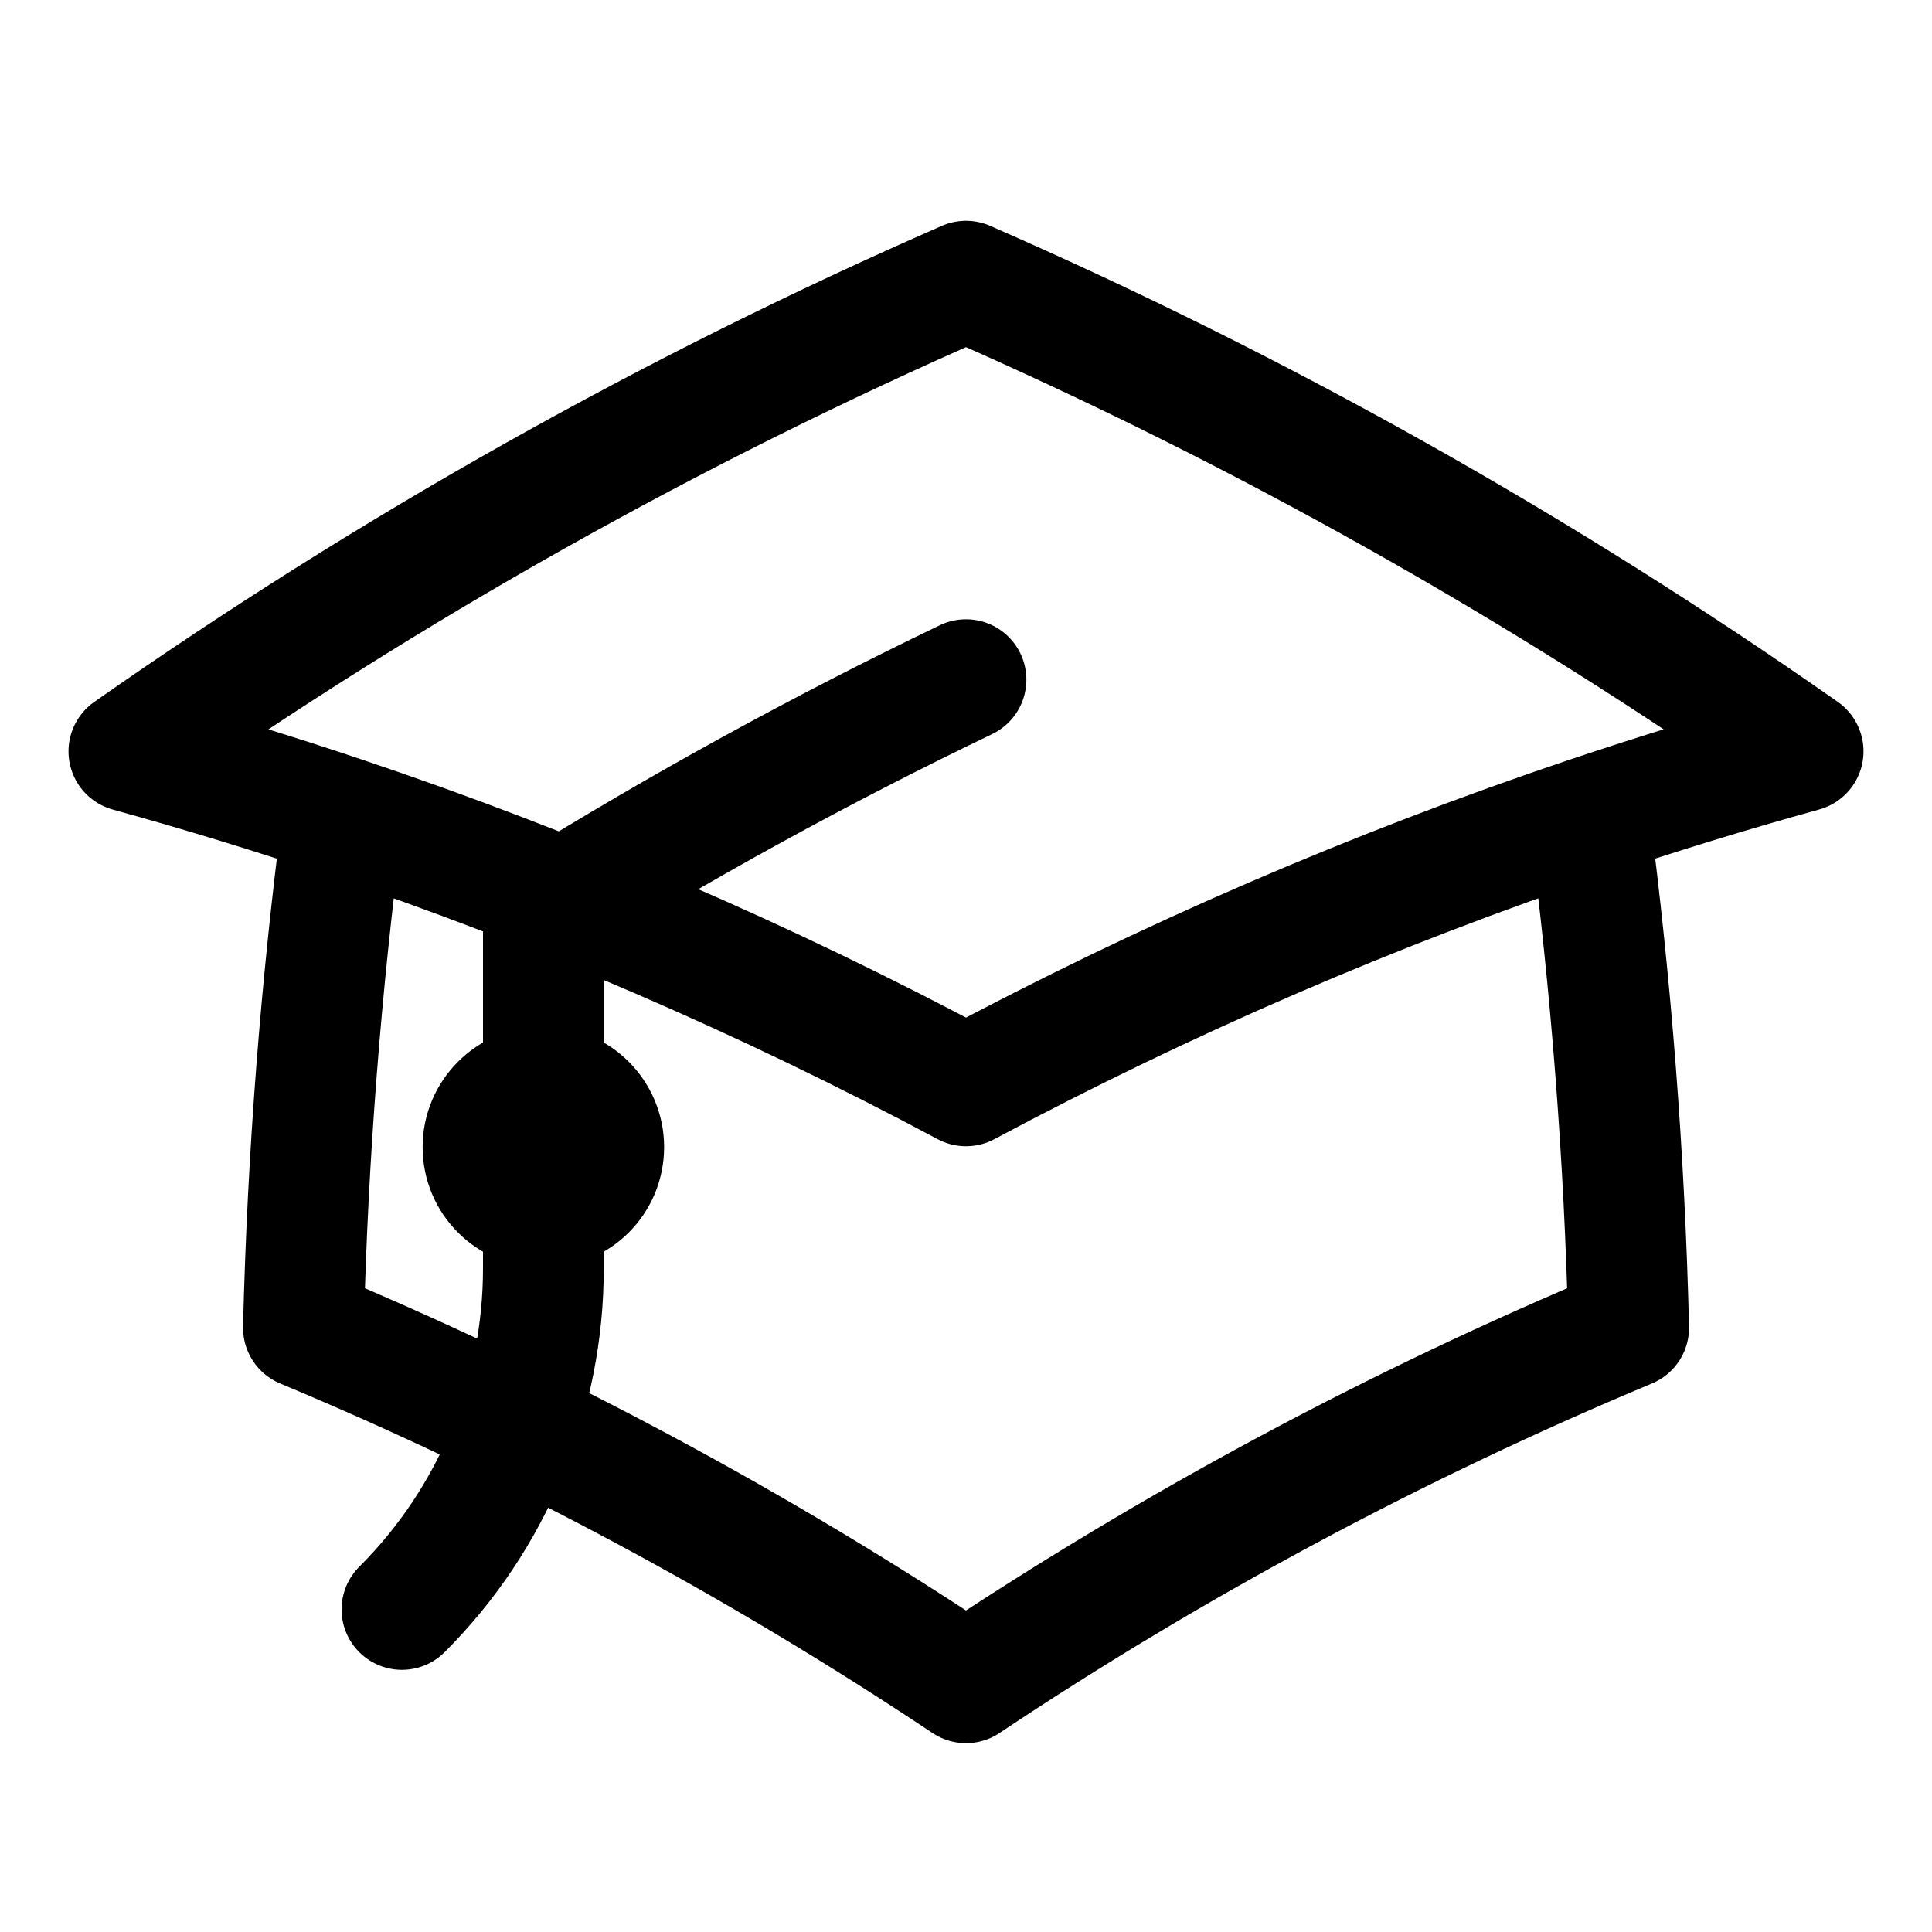
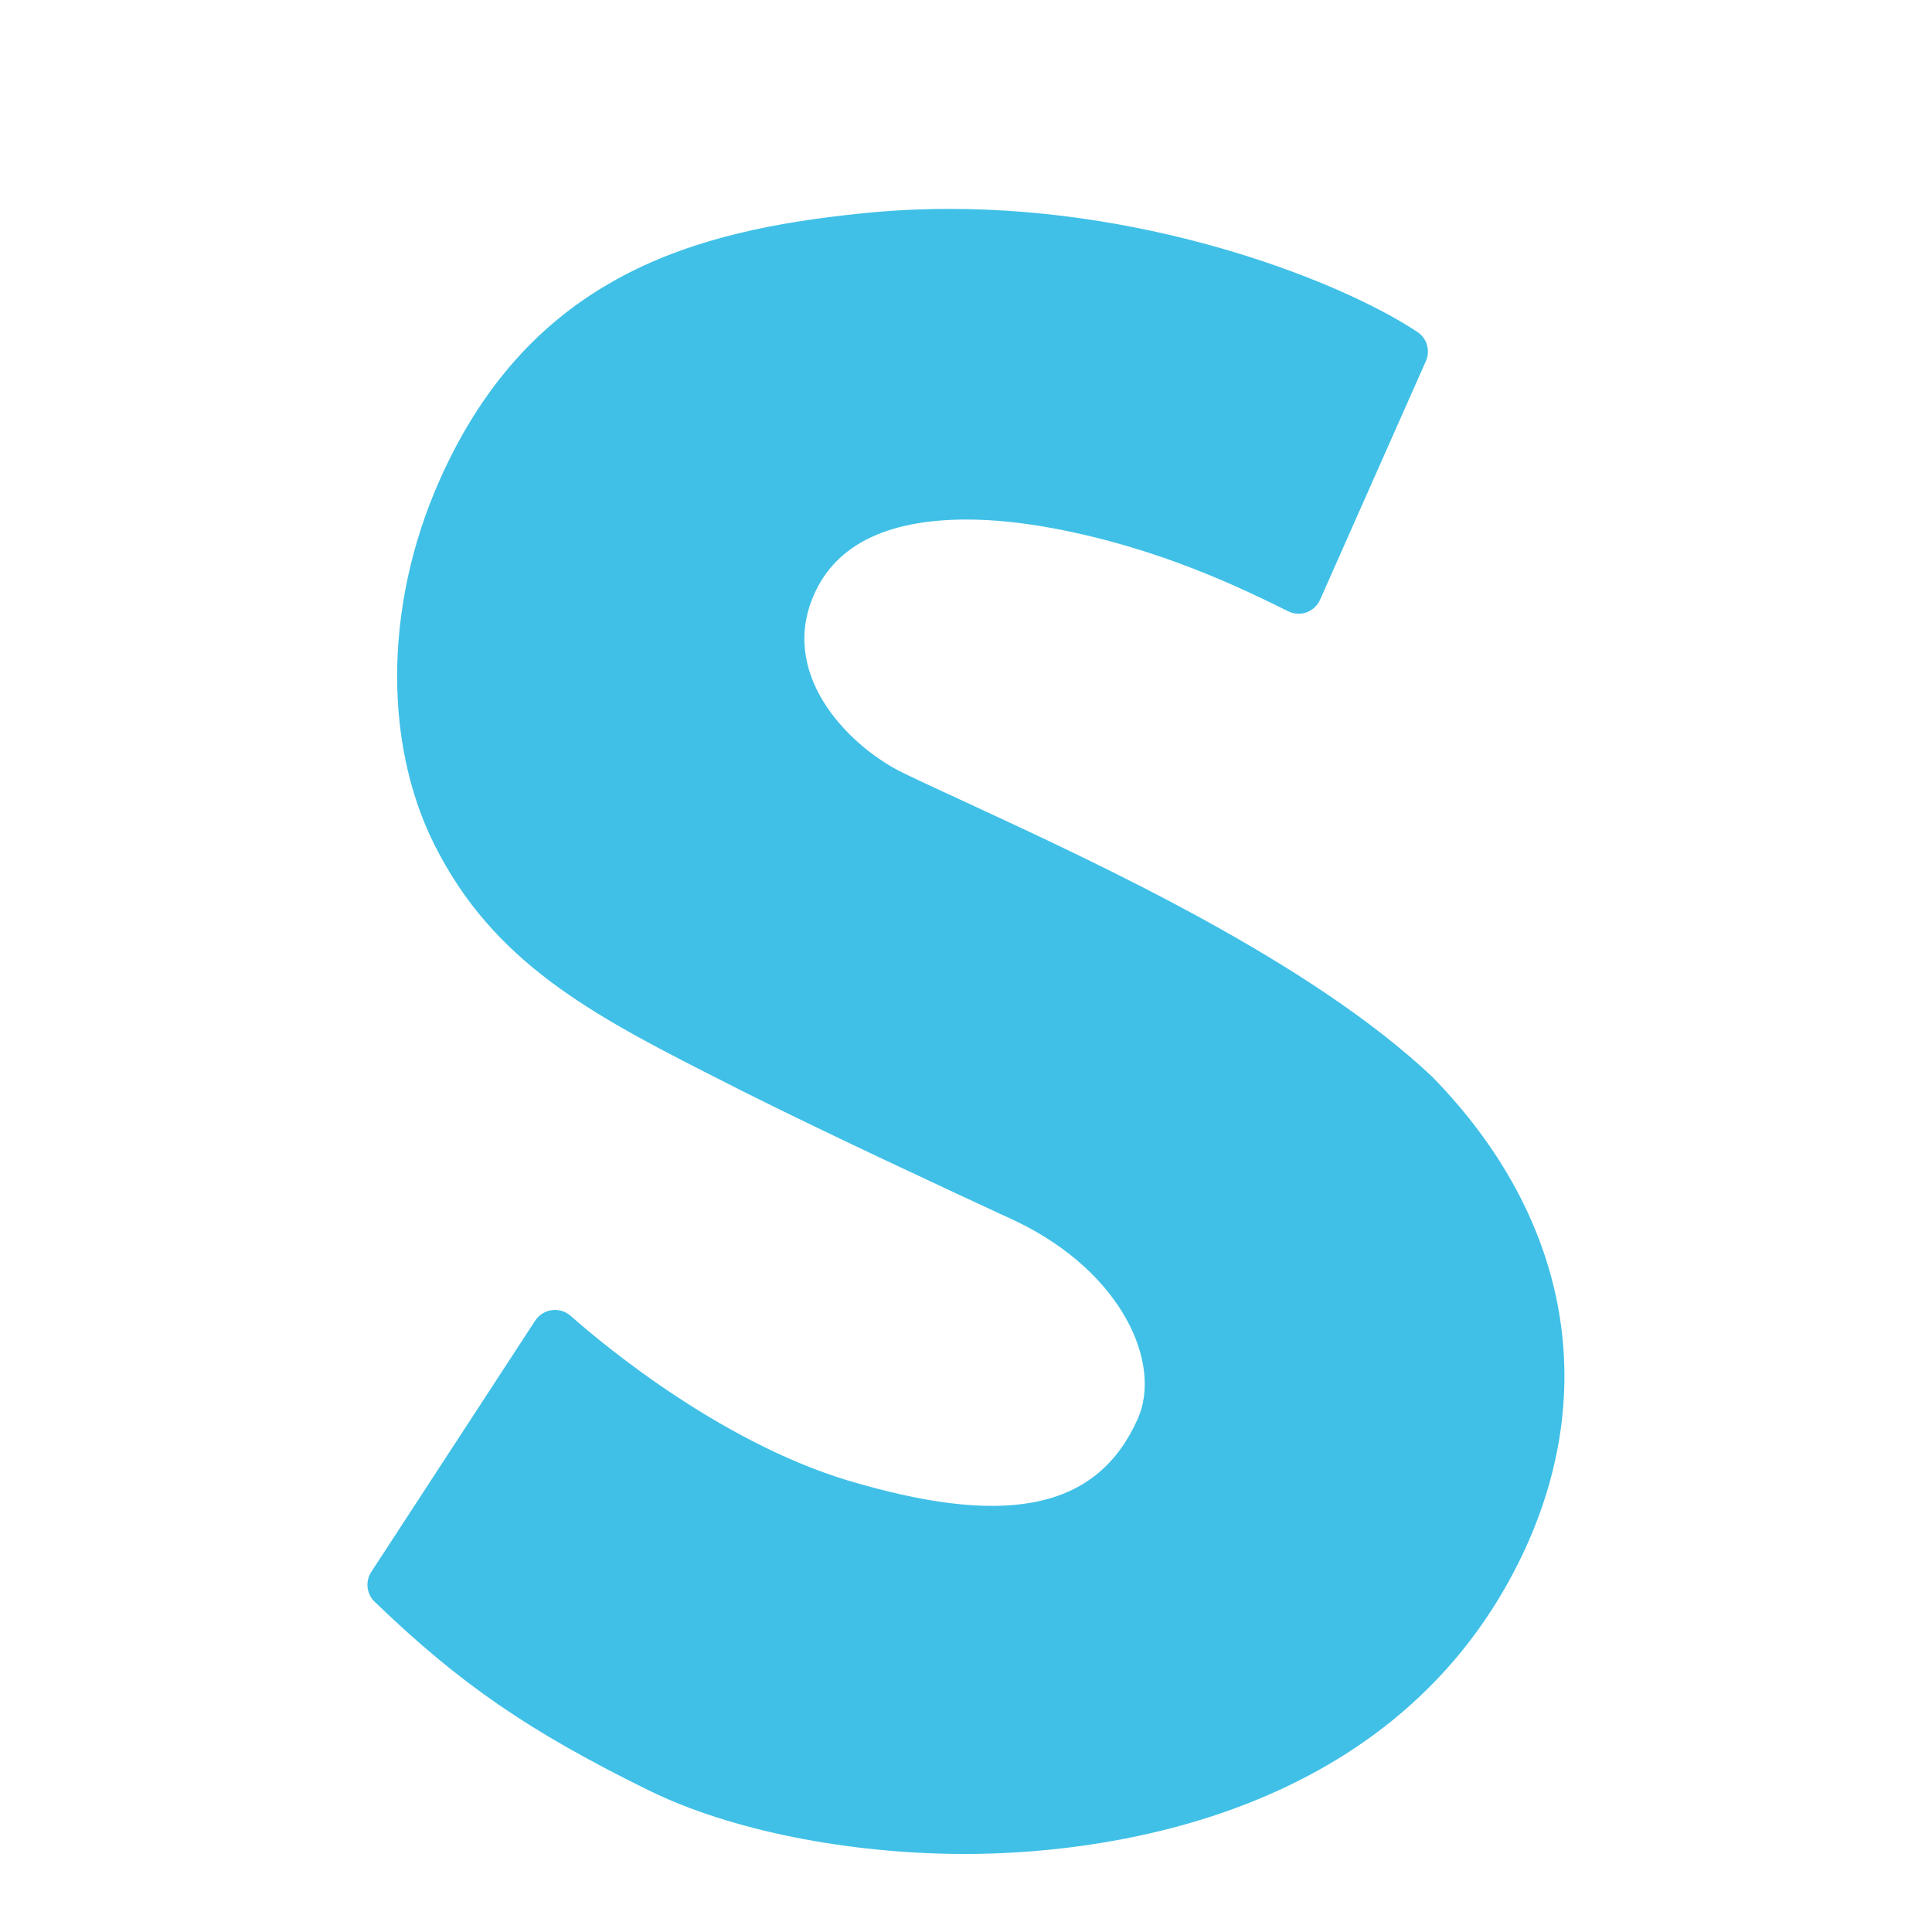
- <svg xmlns="http://www.w3.org/2000/svg" fill="none" viewBox="0 0 24 24" stroke-width="1.5" stroke="currentColor" class="size-6">
-   <path stroke-linecap="round" stroke-linejoin="round" d="M4.26 10.147a60.438 60.438 0 0 0-.491 6.347A48.62 48.62 0 0 1 12 20.904a48.62 48.62 0 0 1 8.232-4.41 60.46 60.46 0 0 0-.491-6.347m-15.482 0a50.636 50.636 0 0 0-2.658-.813A59.906 59.906 0 0 1 12 3.493a59.903 59.903 0 0 1 10.399 5.84c-.896.248-1.783.52-2.658.814m-15.482 0A50.717 50.717 0 0 1 12 13.489a50.702 50.702 0 0 1 7.74-3.342M6.75 15a.75.75 0 1 0 0-1.5.75.75 0 0 0 0 1.5Zm0 0v-3.675A55.378 55.378 0 0 1 12 8.443m-7.007 11.55A5.981 5.981 0 0 0 6.75 15.75v-1.5" />
+ <svg xmlns="http://www.w3.org/2000/svg" width="800px" height="800px" viewBox="0 0 128 128" aria-hidden="true" role="img" class="iconify iconify--noto" preserveAspectRatio="xMidYMid meet">
+   <path d="M94.9 71.35c-8.08-7.63-21.82-13.99-30.91-18.2c-1.54-.71-2.93-1.35-4.11-1.92c-3.43-1.65-8.12-6.22-6.1-11.47c1.36-3.55 4.81-5.34 10.27-5.34c1.75 0 3.67.2 5.72.58c7.12 1.33 12.52 3.99 15.58 5.5c.38.19.82.21 1.22.07c.39-.15.72-.45.89-.84l7.01-15.81c.31-.69.07-1.51-.57-1.93c-4.94-3.28-17.27-8.15-30.97-8.15c-1.98 0-3.95.1-5.87.3c-10.92 1.12-21.86 4.03-27.92 17.64c-3.78 8.47-3.77 18.01.01 24.89c4.04 7.51 10.66 10.87 19.04 15.11l1.08.55c6.05 3.02 13.3 6.38 18.07 8.59c7.05 3.4 9.66 9.44 8.04 13.08c-2.61 5.87-8.38 7.16-18.36 4.33c-8.81-2.39-16.94-9.14-19.21-11.15c-.34-.3-.79-.44-1.25-.38c-.45.06-.85.32-1.1.69L24.6 104.14c-.41.63-.32 1.46.22 1.98c5.63 5.43 10.22 8.59 18.17 12.5c5.35 2.63 13.18 4.21 20.95 4.21c8.12 0 27.95-1.88 36.65-19.26c5.55-11.12 3.48-22.84-5.69-32.22z" fill="#40C0E7" />
</svg>
